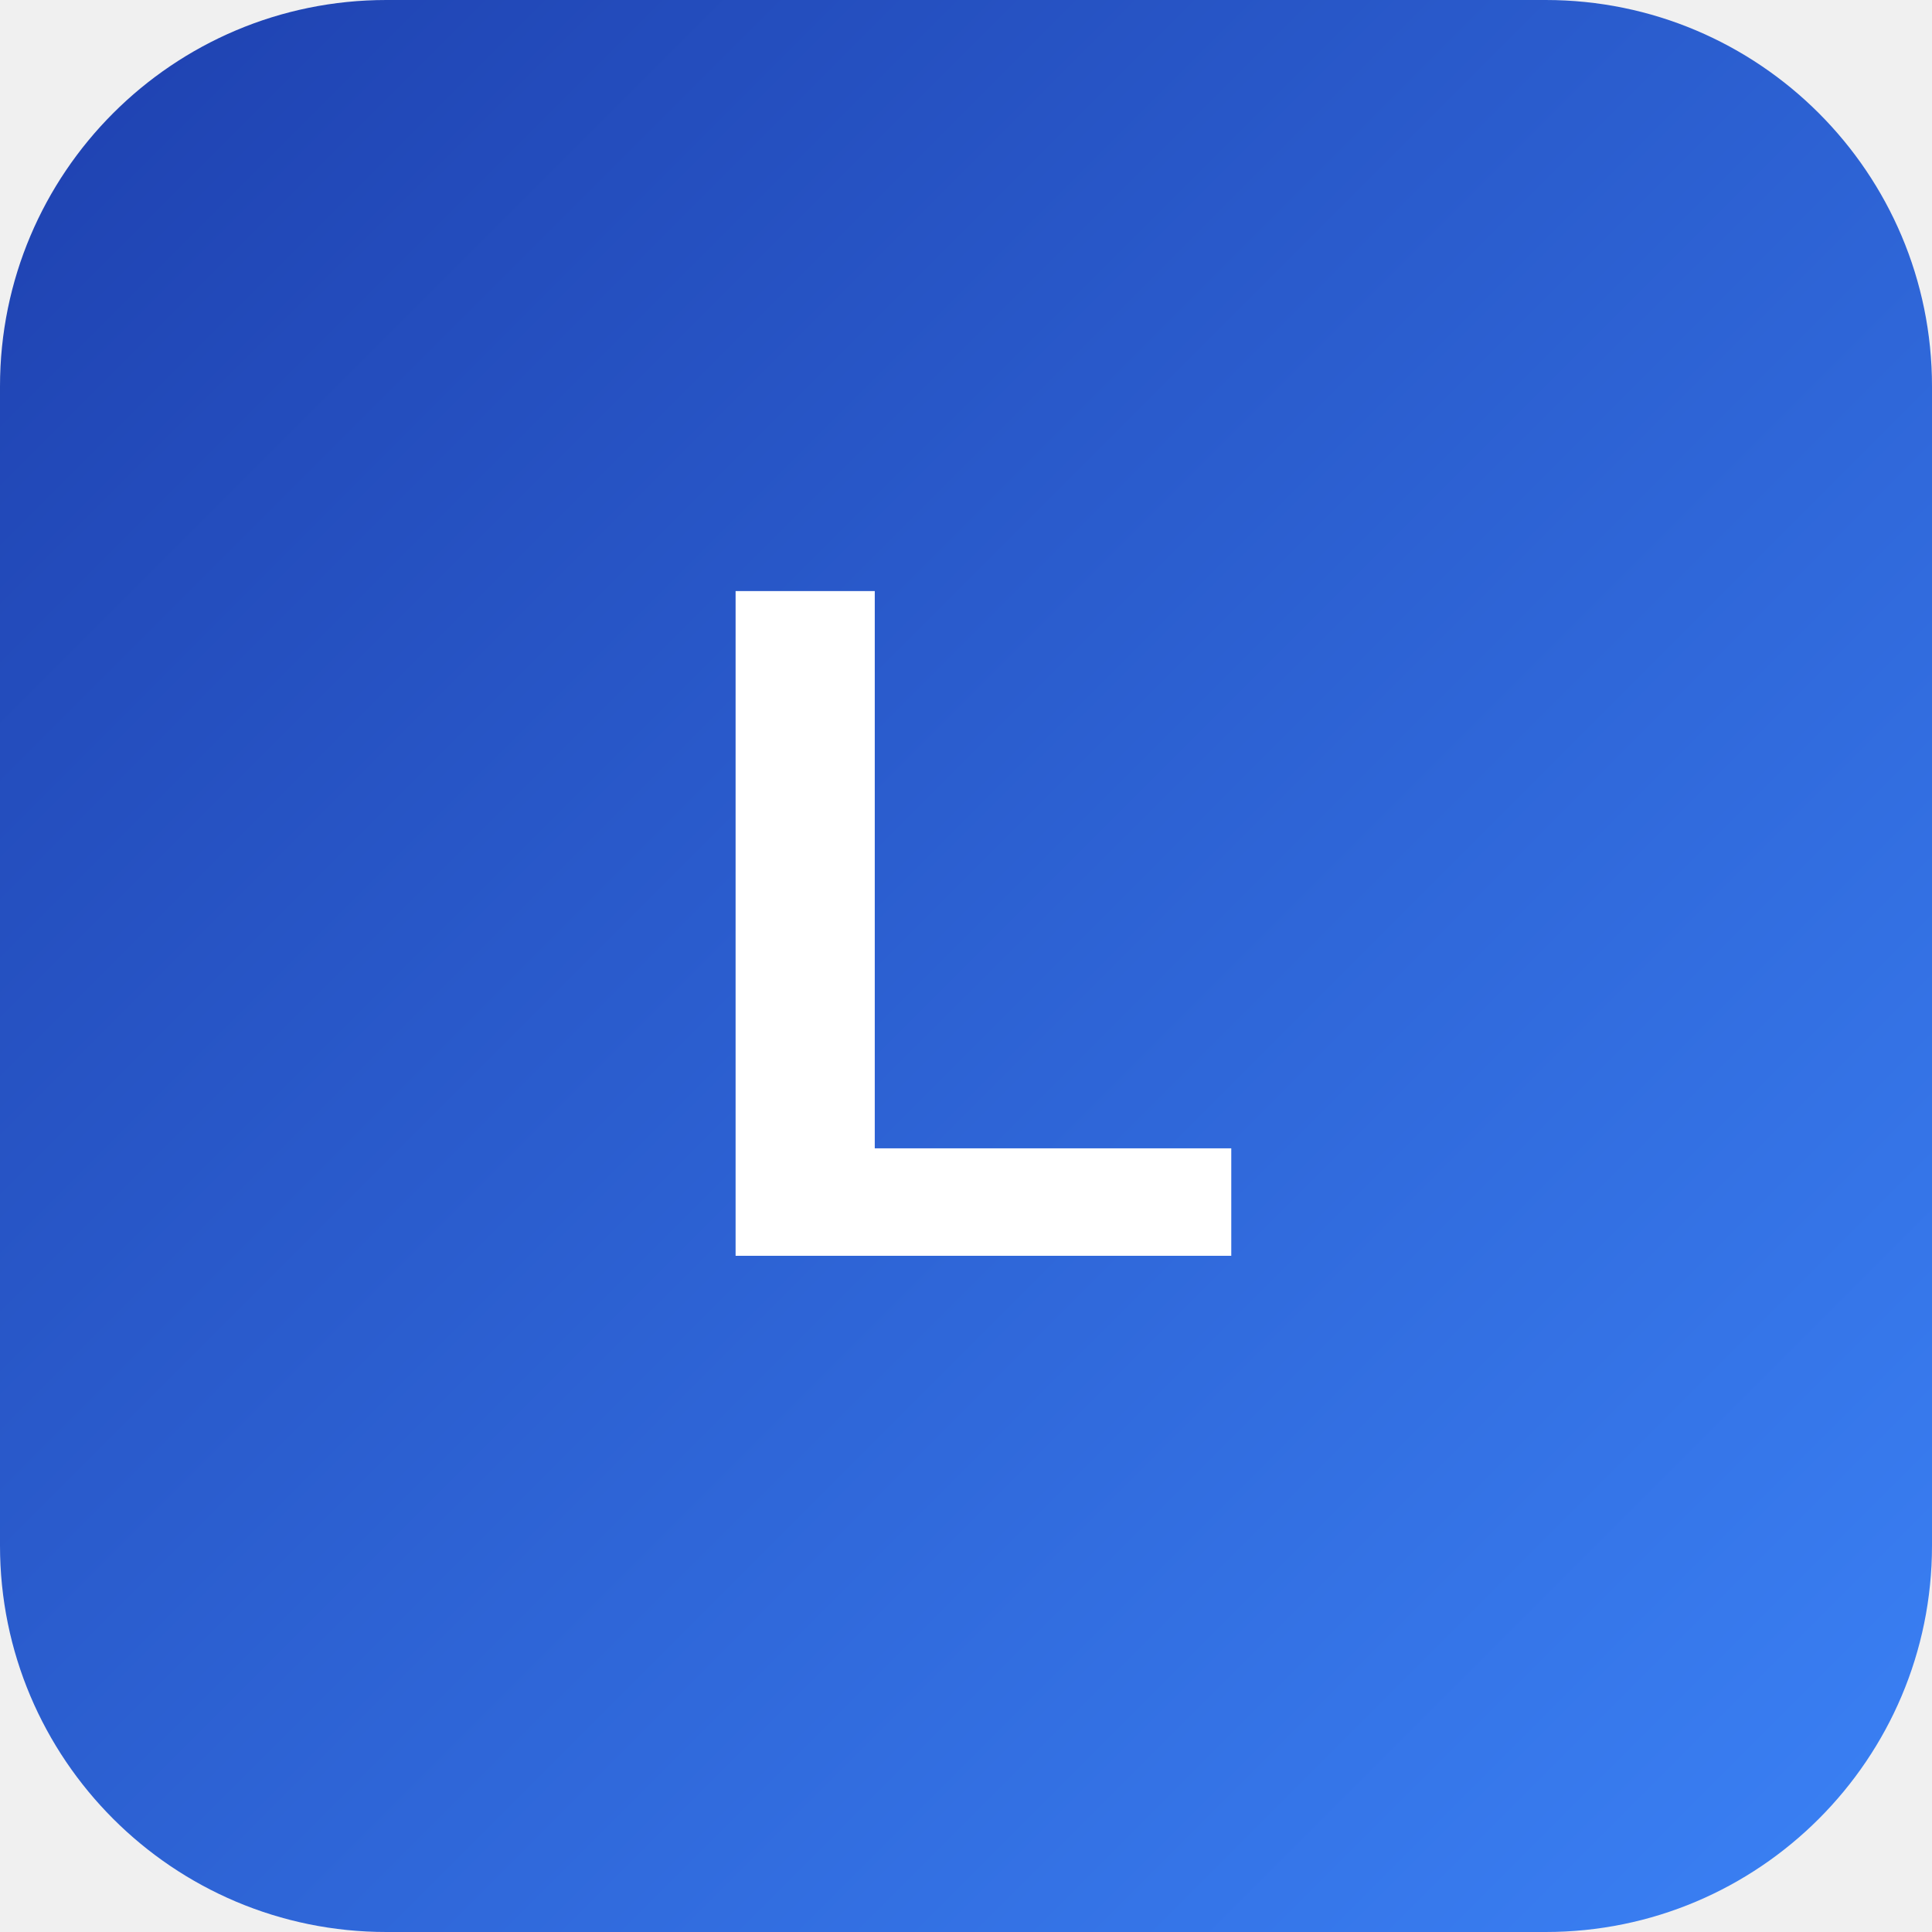
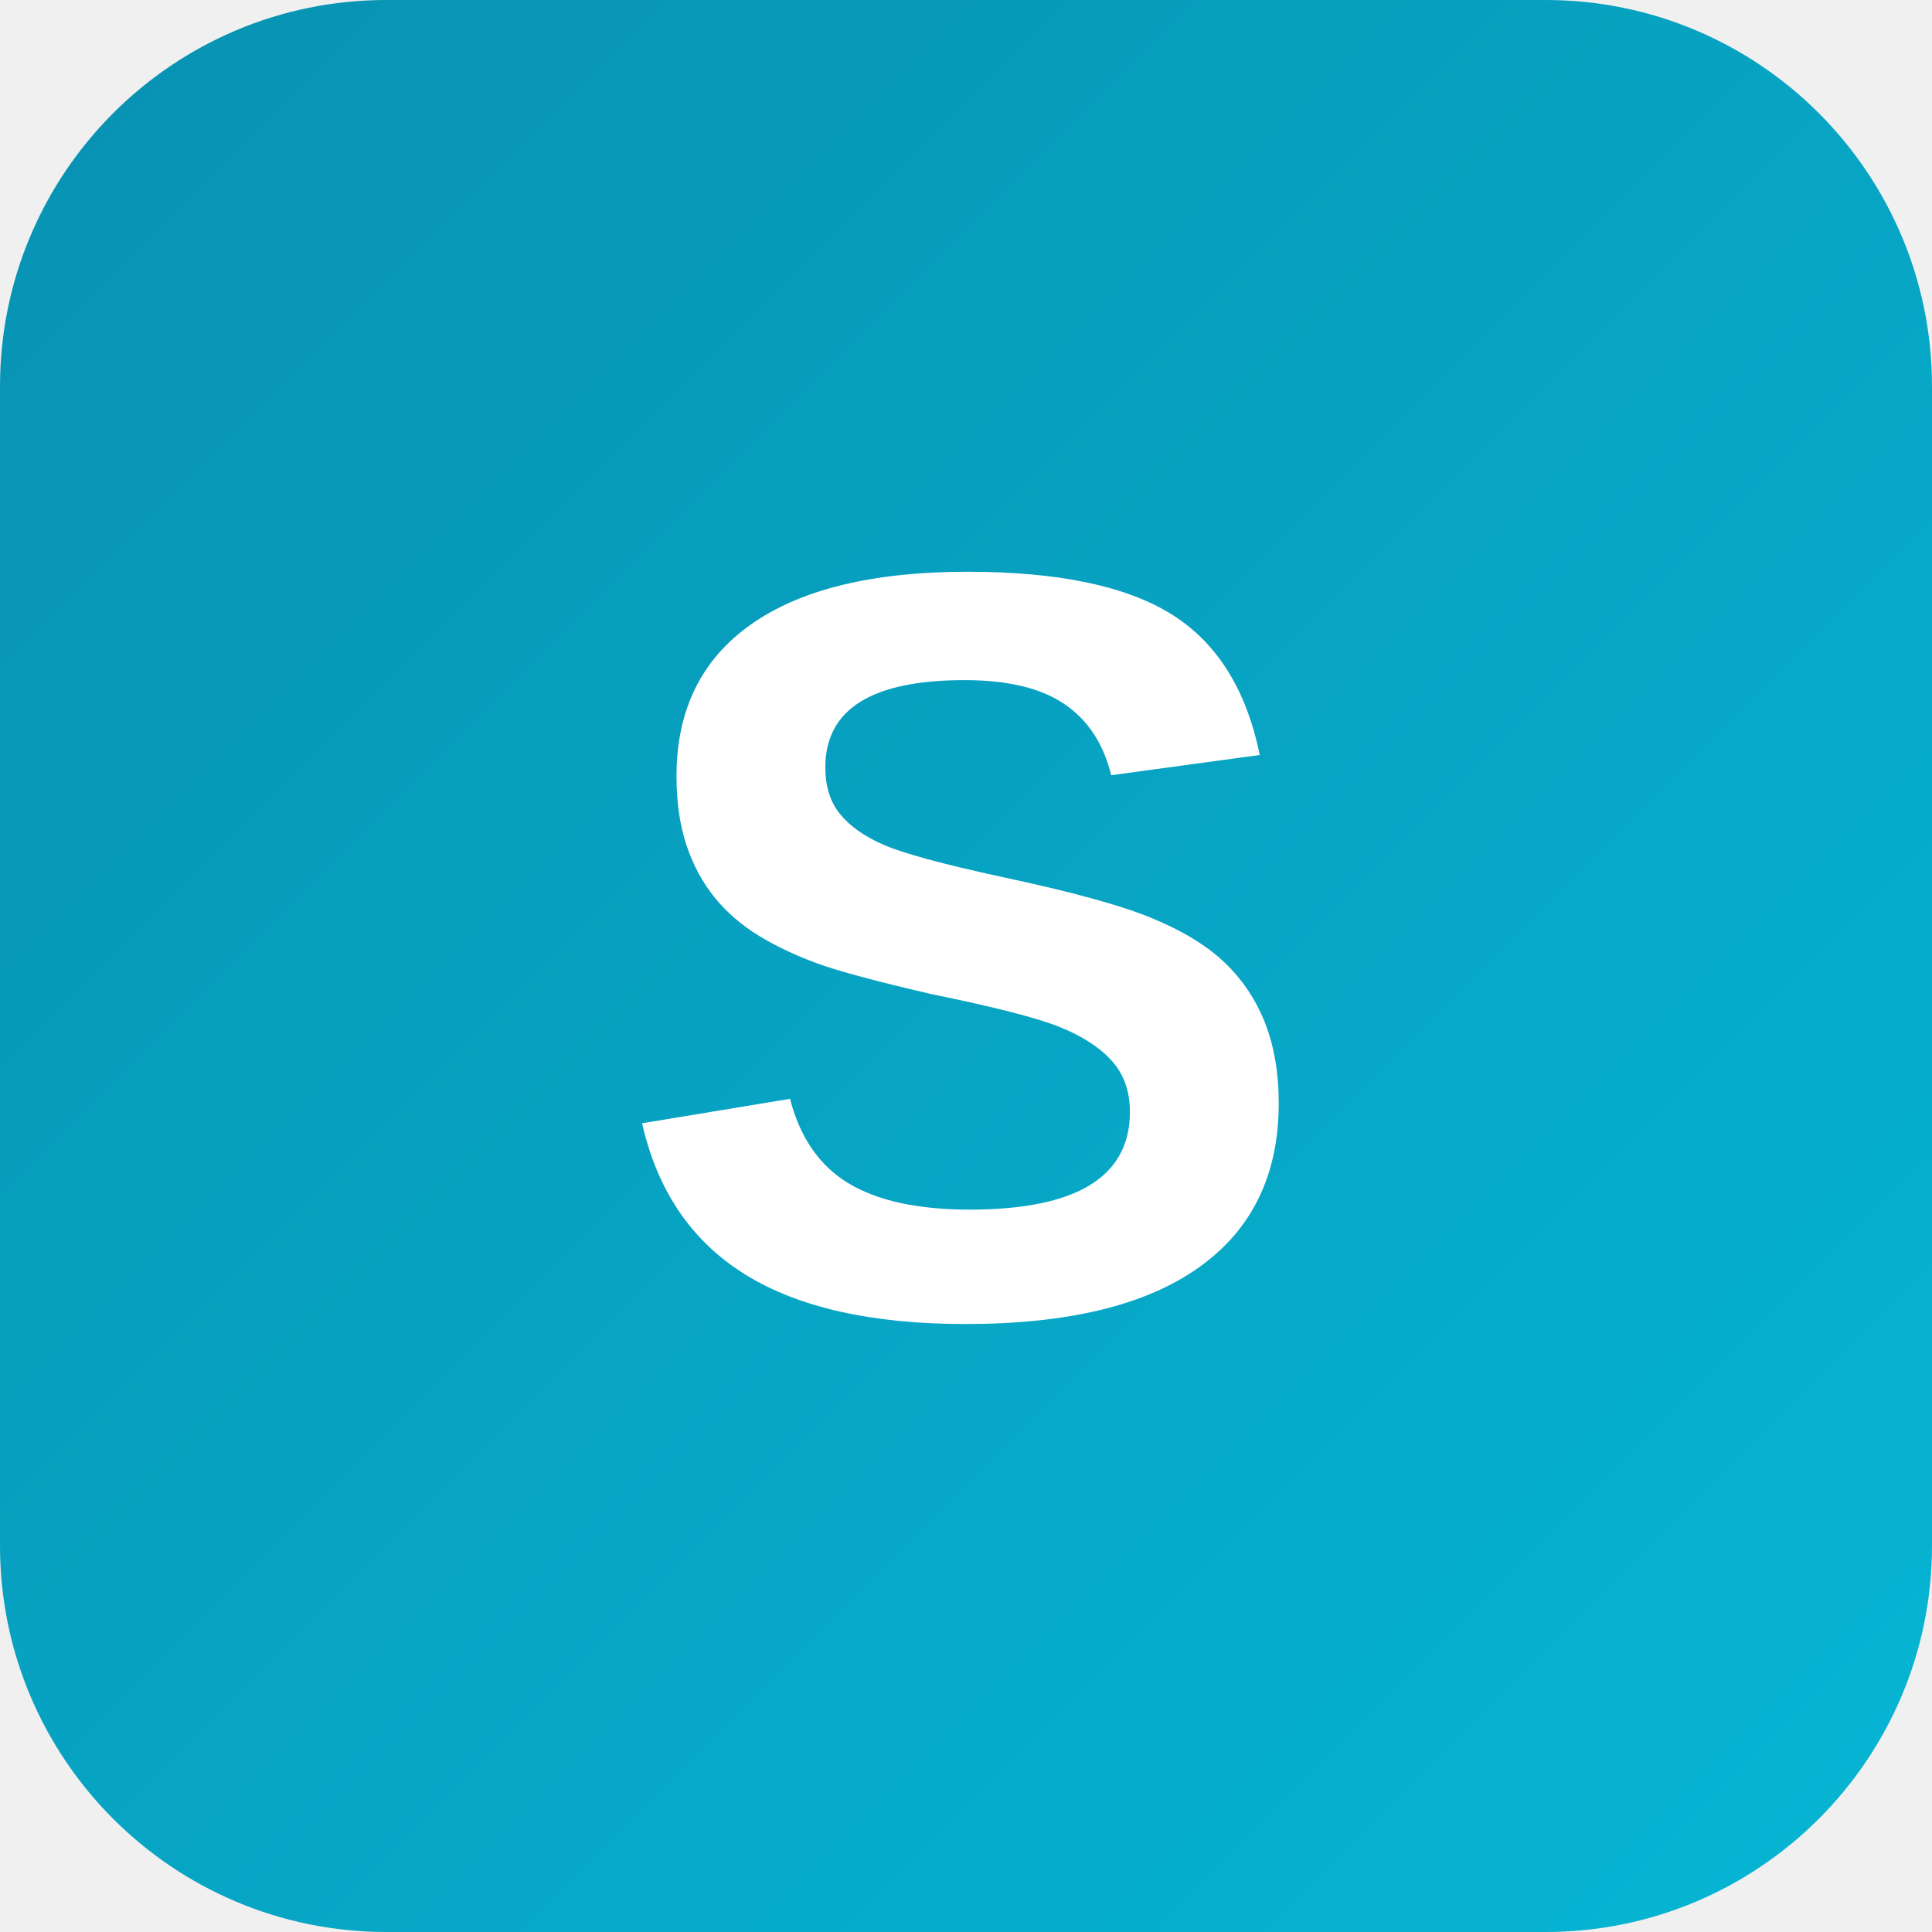
<svg xmlns="http://www.w3.org/2000/svg" viewBox="0 0 100 100">
  <defs>
    <linearGradient id="grad" x1="0%" y1="0%" x2="100%" y2="100%">
-       <stop offset="0%" style="stop-color:#1E40AF;stop-opacity:1" />
-       <stop offset="100%" style="stop-color:#3B82F6;stop-opacity:1" />
+       <stop offset="0%" style="stop-color:#0891B2;stop-opacity:1" />
+       <stop offset="100%" style="stop-color:#06B6D4;stop-opacity:1" />
    </linearGradient>
  </defs>
  <rect width="100" height="100" rx="20" fill="url(#grad)" />
-   <text x="50" y="65" font-size="50" font-weight="bold" font-family="Arial, sans-serif" text-anchor="middle" fill="white">L</text>
+   <text x="50" y="68" font-size="55" font-weight="bold" font-family="Arial, sans-serif" text-anchor="middle" fill="white">S</text>
</svg>
